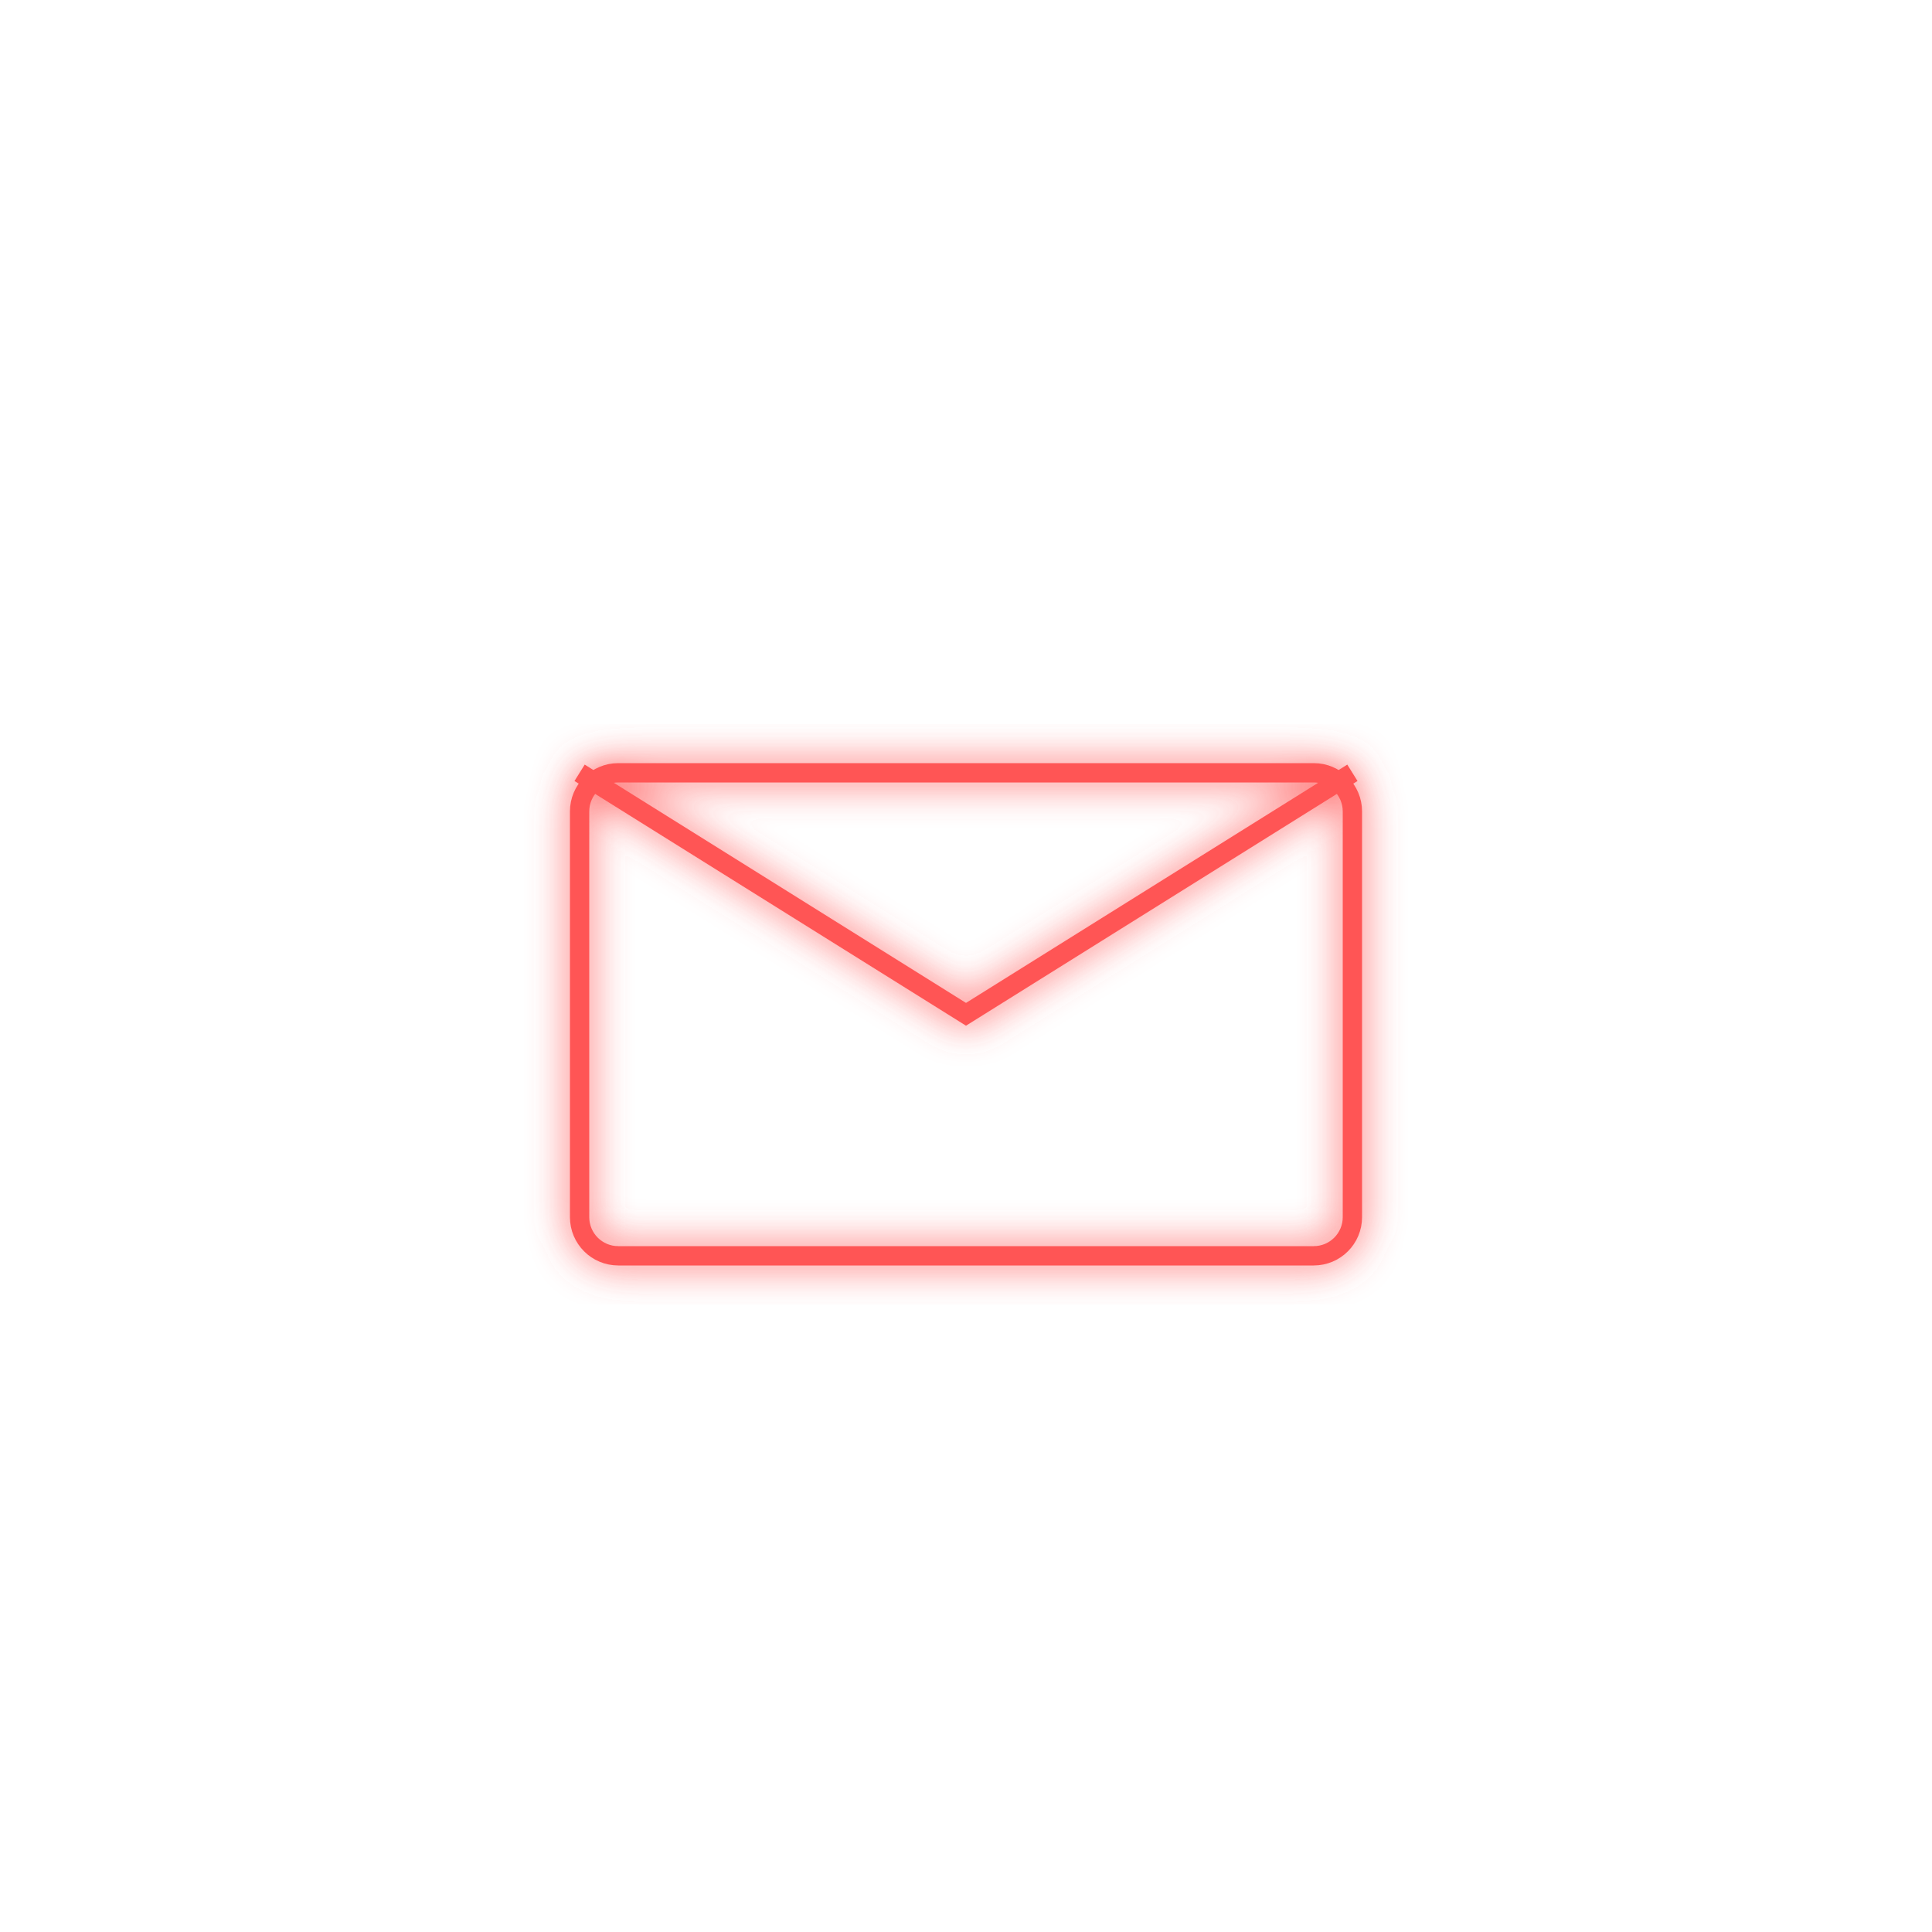
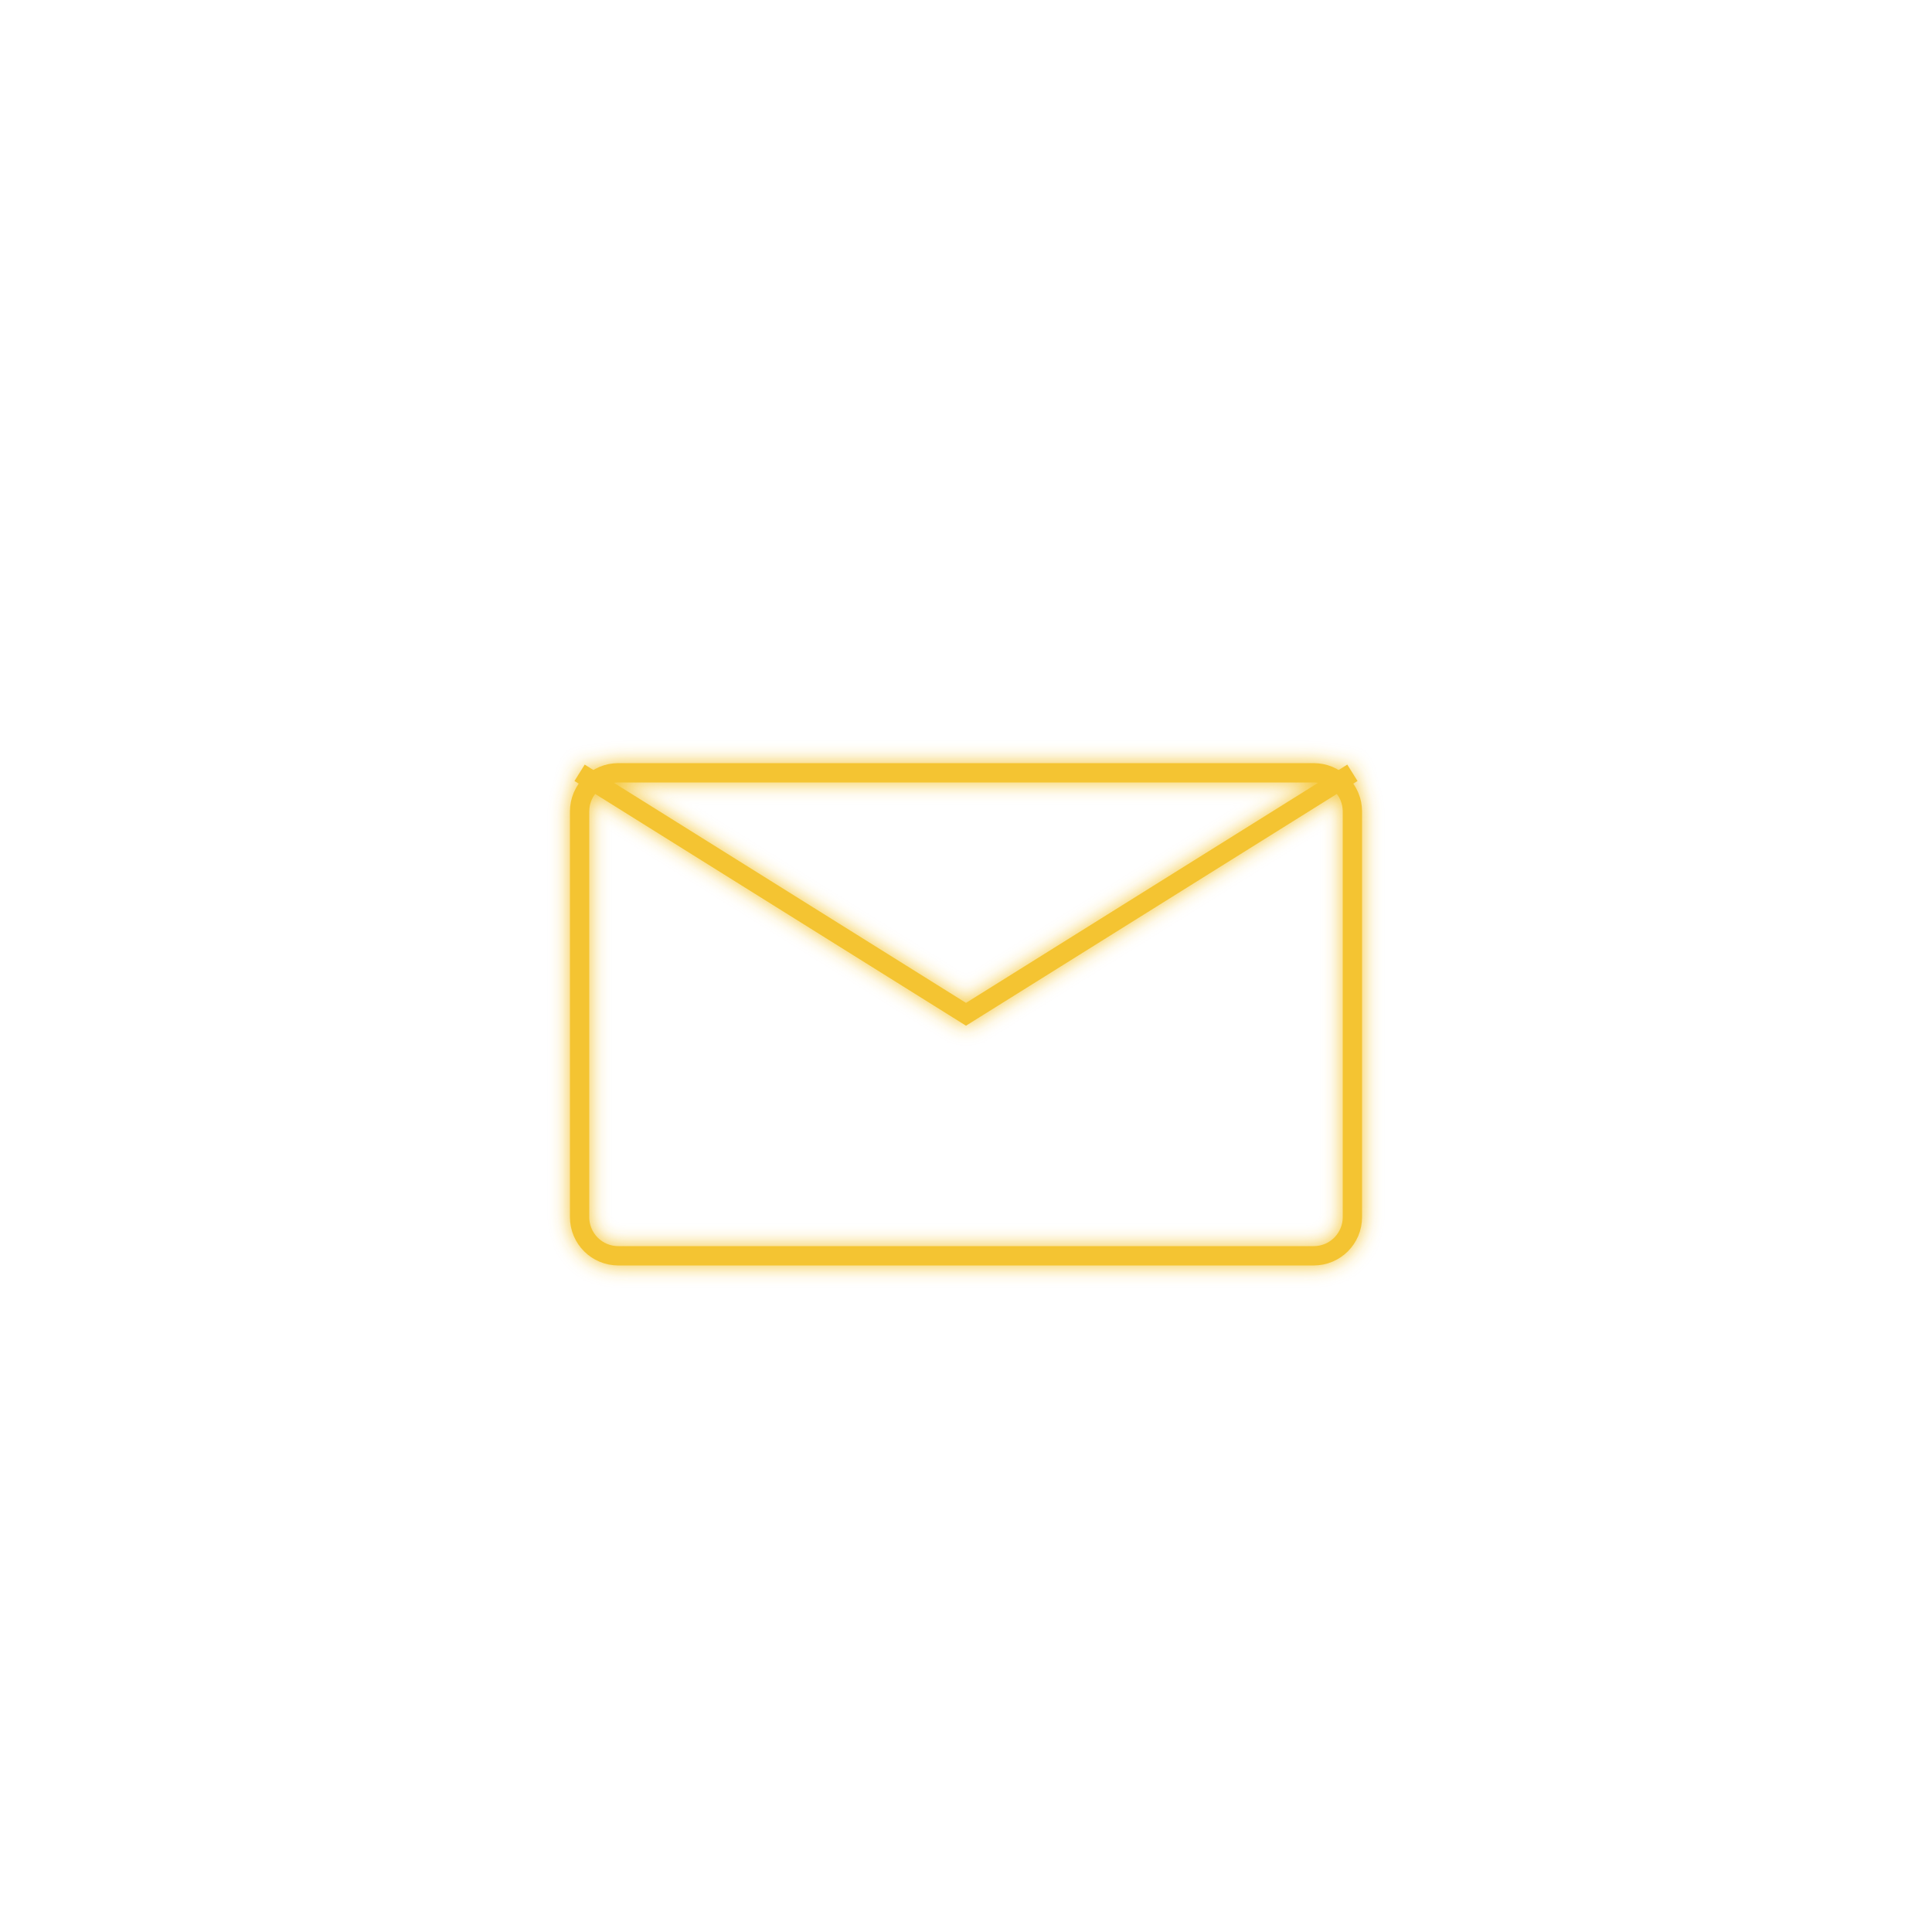
<svg xmlns="http://www.w3.org/2000/svg" width="200" height="200" viewBox="0 0 200 200">
  <defs>
-     <filter id="glow-contact">
-       <feGaussianBlur stdDeviation="2" result="coloredBlur" />
-       <feMerge>
-         <feMergeNode in="coloredBlur" />
-         <feMergeNode in="SourceGraphic" />
-       </feMerge>
+     <filter id="glow-soft">
+       <feGaussianBlur stdDeviation="1" result="blur" />
+       <feComposite in="SourceGraphic" in2="blur" operator="over" />
    </filter>
  </defs>
  <style>
    @keyframes signal-pulse {
      0% { r: 0; opacity: 1; }
      100% { r: 40; opacity: 0; }
    }
    .signal {
      fill: none;
-       stroke: #FF5555;
+       stroke: #F4C430; /* Saffron/Gold */
      stroke-width: 1;
      animation: signal-pulse 2s infinite ease-out;
    }
  </style>
-   <g filter="url(#glow-contact)">
-     <rect x="60" y="80" width="80" height="50" rx="4" stroke="#FF5555" stroke-width="2" fill="none" />
-     <path d="M60 80 L 100 105 L 140 80" stroke="#FF5555" stroke-width="2" fill="none" />
+   <g filter="url(#glow-soft)">
+     <rect x="60" y="80" width="80" height="50" rx="4" stroke="#F4C430" stroke-width="2" fill="none" />
+     <path d="M60 80 L 100 105 L 140 80" stroke="#F4C430" stroke-width="2" fill="none" />
  </g>
  <circle cx="100" cy="80" class="signal" />
  <circle cx="100" cy="80" class="signal" style="animation-delay: 1s;" />
</svg>
